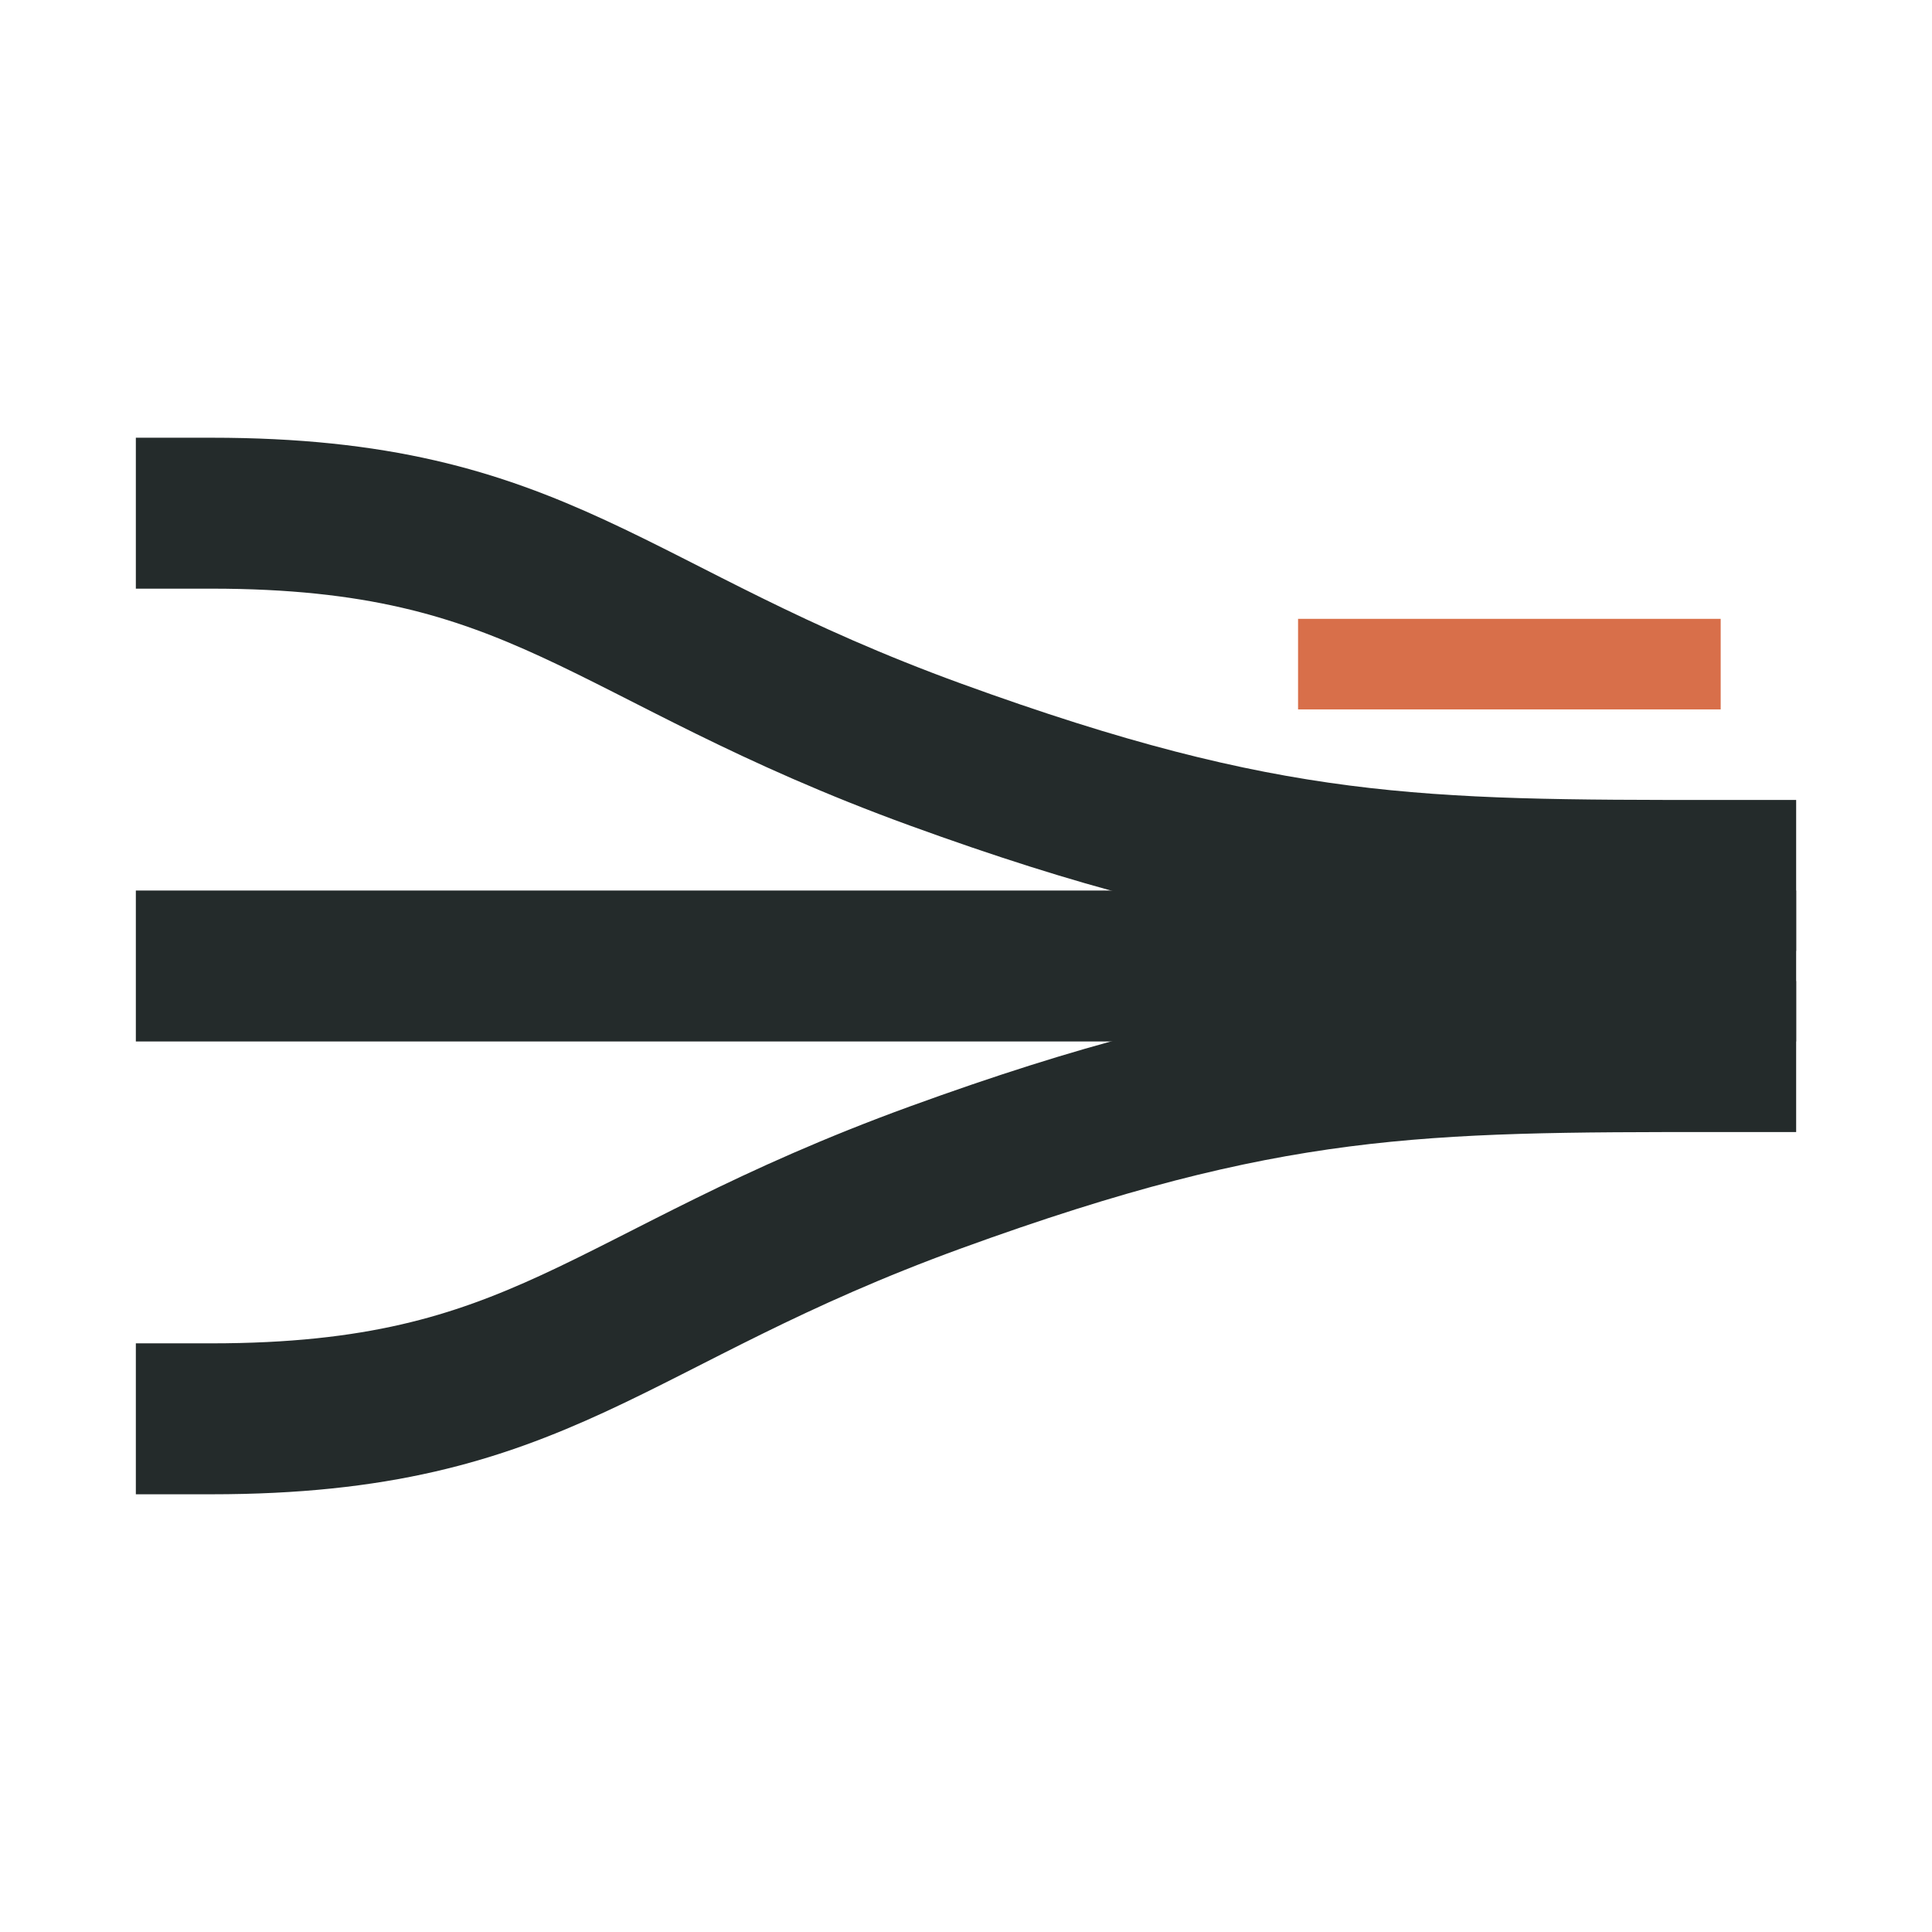
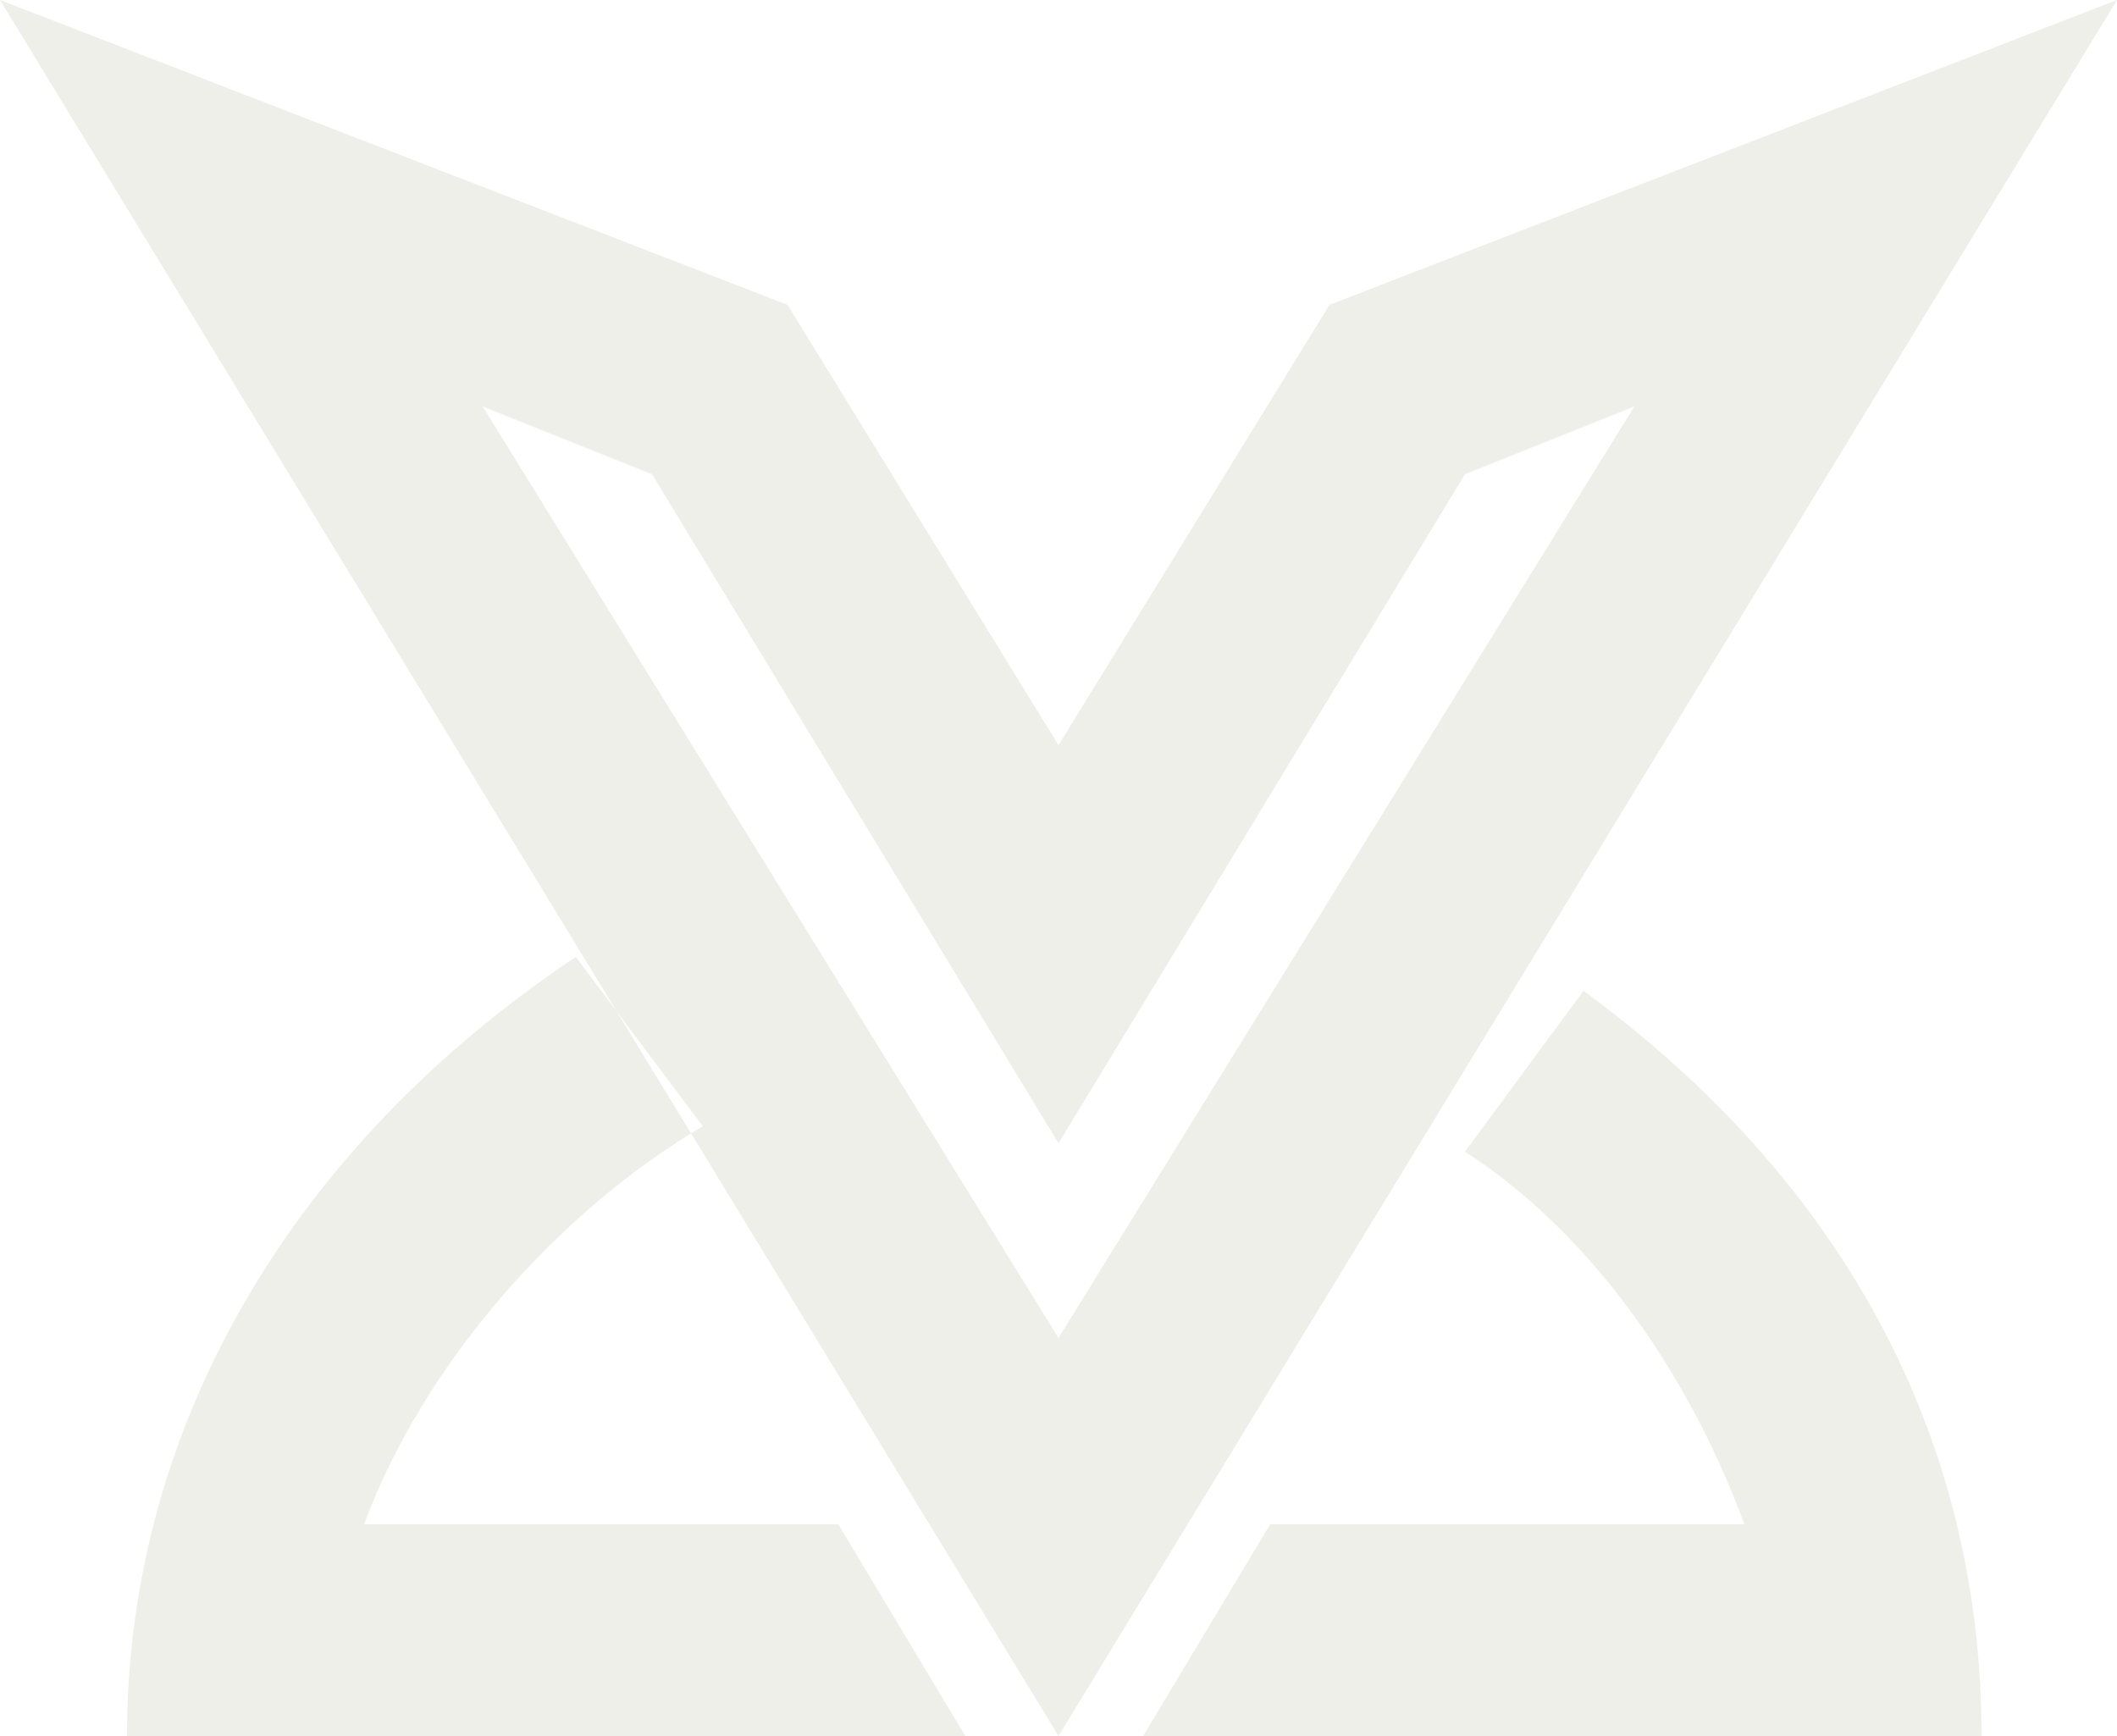
- <svg xmlns="http://www.w3.org/2000/svg" viewBox="0 0 64 64" fill="none">
-   <g stroke="#242B2B" stroke-width="5" stroke-linecap="square">
-     <path d="M7 17C18 17 20 21 31 25S47 29 57 29" />
-     <path d="M7 32H57" />
-     <path d="M7 47C18 47 20 43 31 39S47 35 57 35" />
-   </g>
-   <path d="M43 22H57" stroke="#D86F4A" stroke-width="3" />
+ <svg xmlns="http://www.w3.org/2000/svg" viewBox="0 0 250 205" color="#eeefe9">
+   <path fill="currentColor" fill-rule="evenodd" d="M0 0 93 36 125 88 157 36 250 0 125 205ZM57 48 125 158 193 48 173 56 125 135 77 56ZM68 113C35 135 15 168 15 205h99l-15-25H43c7-19 23-37 40-47Zm119 4c30 22 47 52 47 88H135l15-25h56c-7-19-19-35-33-44Z" />
</svg>
